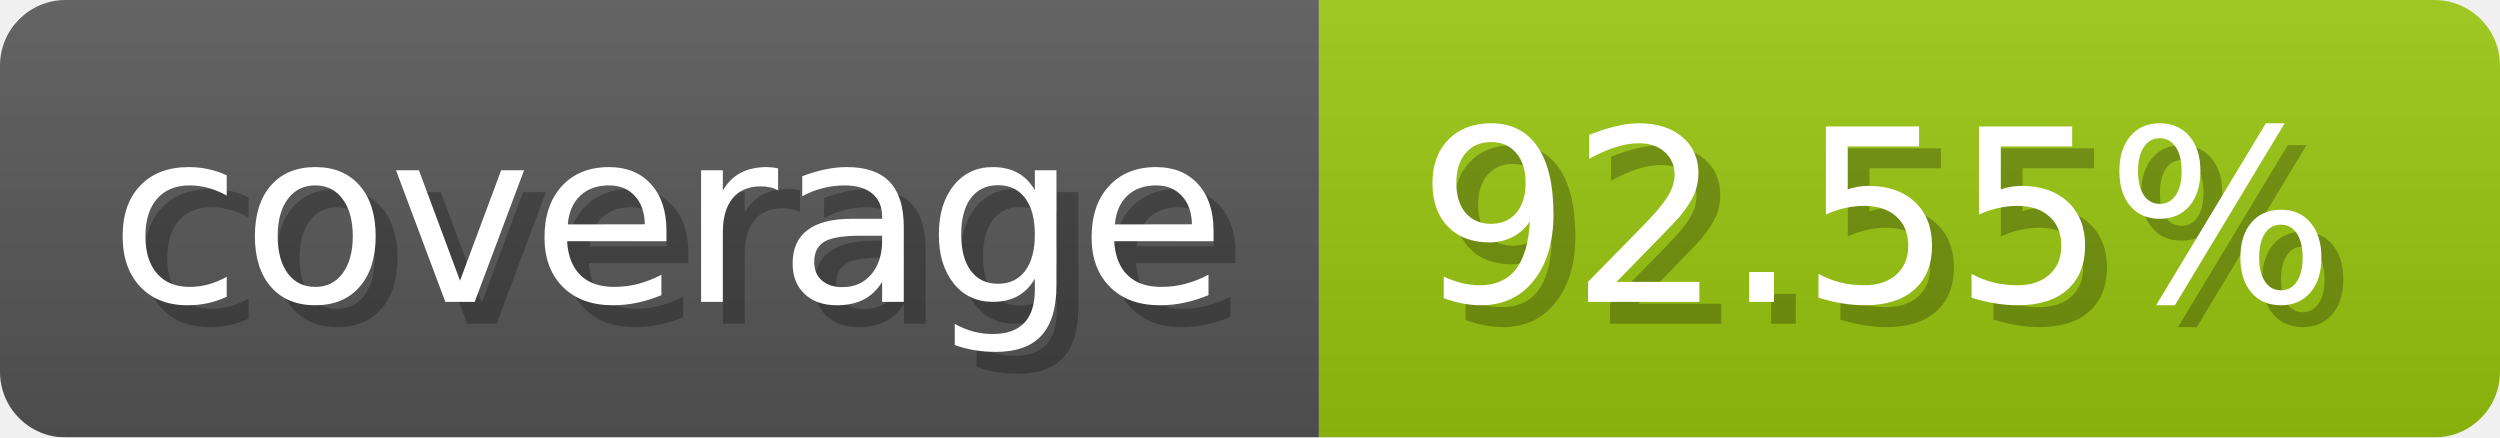
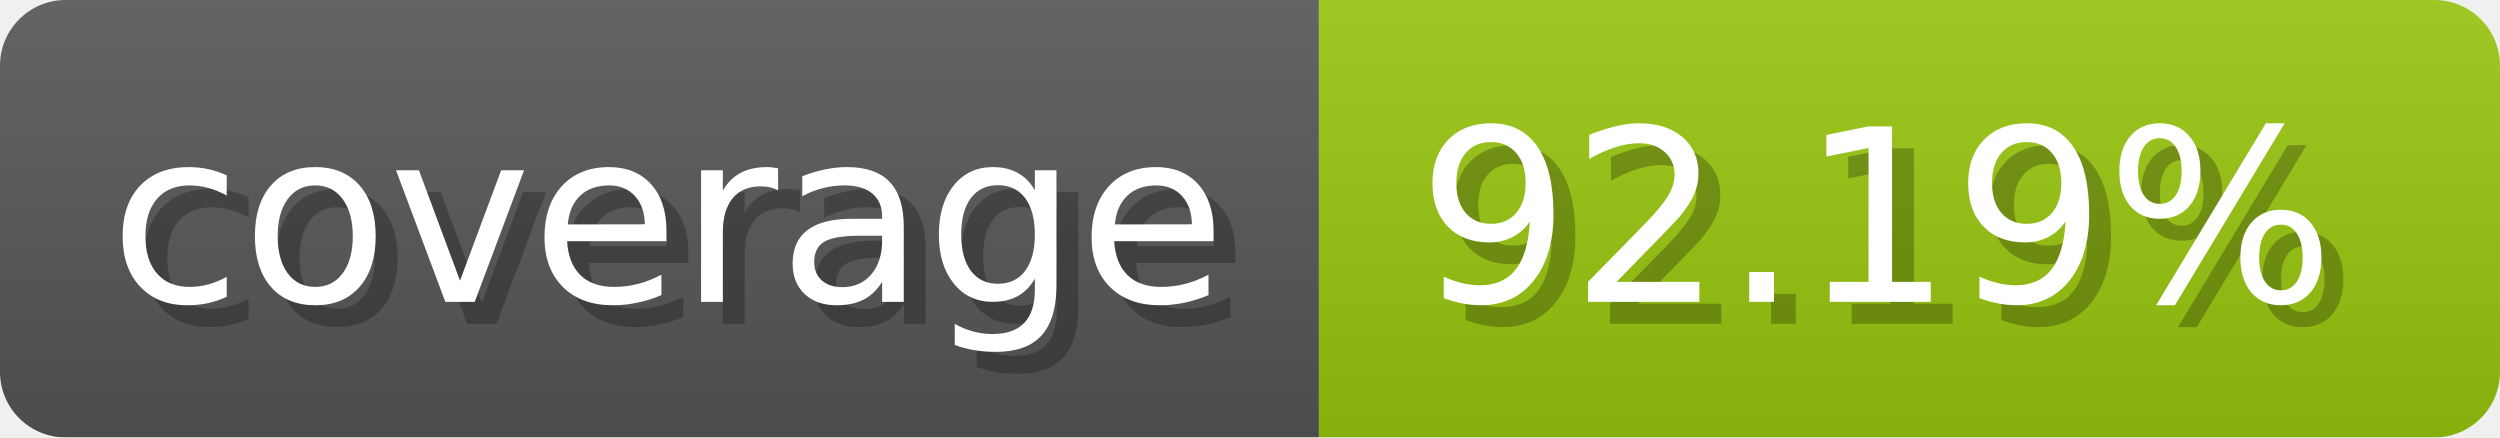
- <svg xmlns="http://www.w3.org/2000/svg" width="114.3" height="20" viewBox="0 0 1143 200" role="img" aria-label="coverage: 92.55%">
+ <svg xmlns="http://www.w3.org/2000/svg" width="114.3" height="20" viewBox="0 0 1143 200" role="img" aria-label="coverage: 92.19%">
  <linearGradient id="a" x2="0" y2="100%">
    <stop offset="0" stop-opacity=".1" stop-color="#EEE" />
    <stop offset="1" stop-opacity=".1" />
  </linearGradient>
  <mask id="m">
    <rect width="1143" height="200" rx="30" fill="#FFF" />
  </mask>
  <g mask="url(#m)">
    <rect width="603" height="200" fill="#555" />
    <rect width="540" height="200" fill="#97c40f" x="603" />
    <rect width="1143" height="200" fill="url(#a)" />
  </g>
  <g aria-hidden="true" fill="#fff" text-anchor="start" font-family="Verdana,DejaVu Sans,sans-serif" font-size="110">
    <text x="60" y="148" textLength="503" fill="#000" opacity="0.25">coverage</text>
    <text x="50" y="138" textLength="503">coverage</text>
-     <text x="658" y="148" textLength="440" fill="#000" opacity="0.25">92.55%</text>
-     <text x="648" y="138" textLength="440">92.55%</text>
+     <text x="658" y="148" textLength="440" fill="#000" opacity="0.25">92.19%</text>
+     <text x="648" y="138" textLength="440">92.19%</text>
  </g>
</svg>
